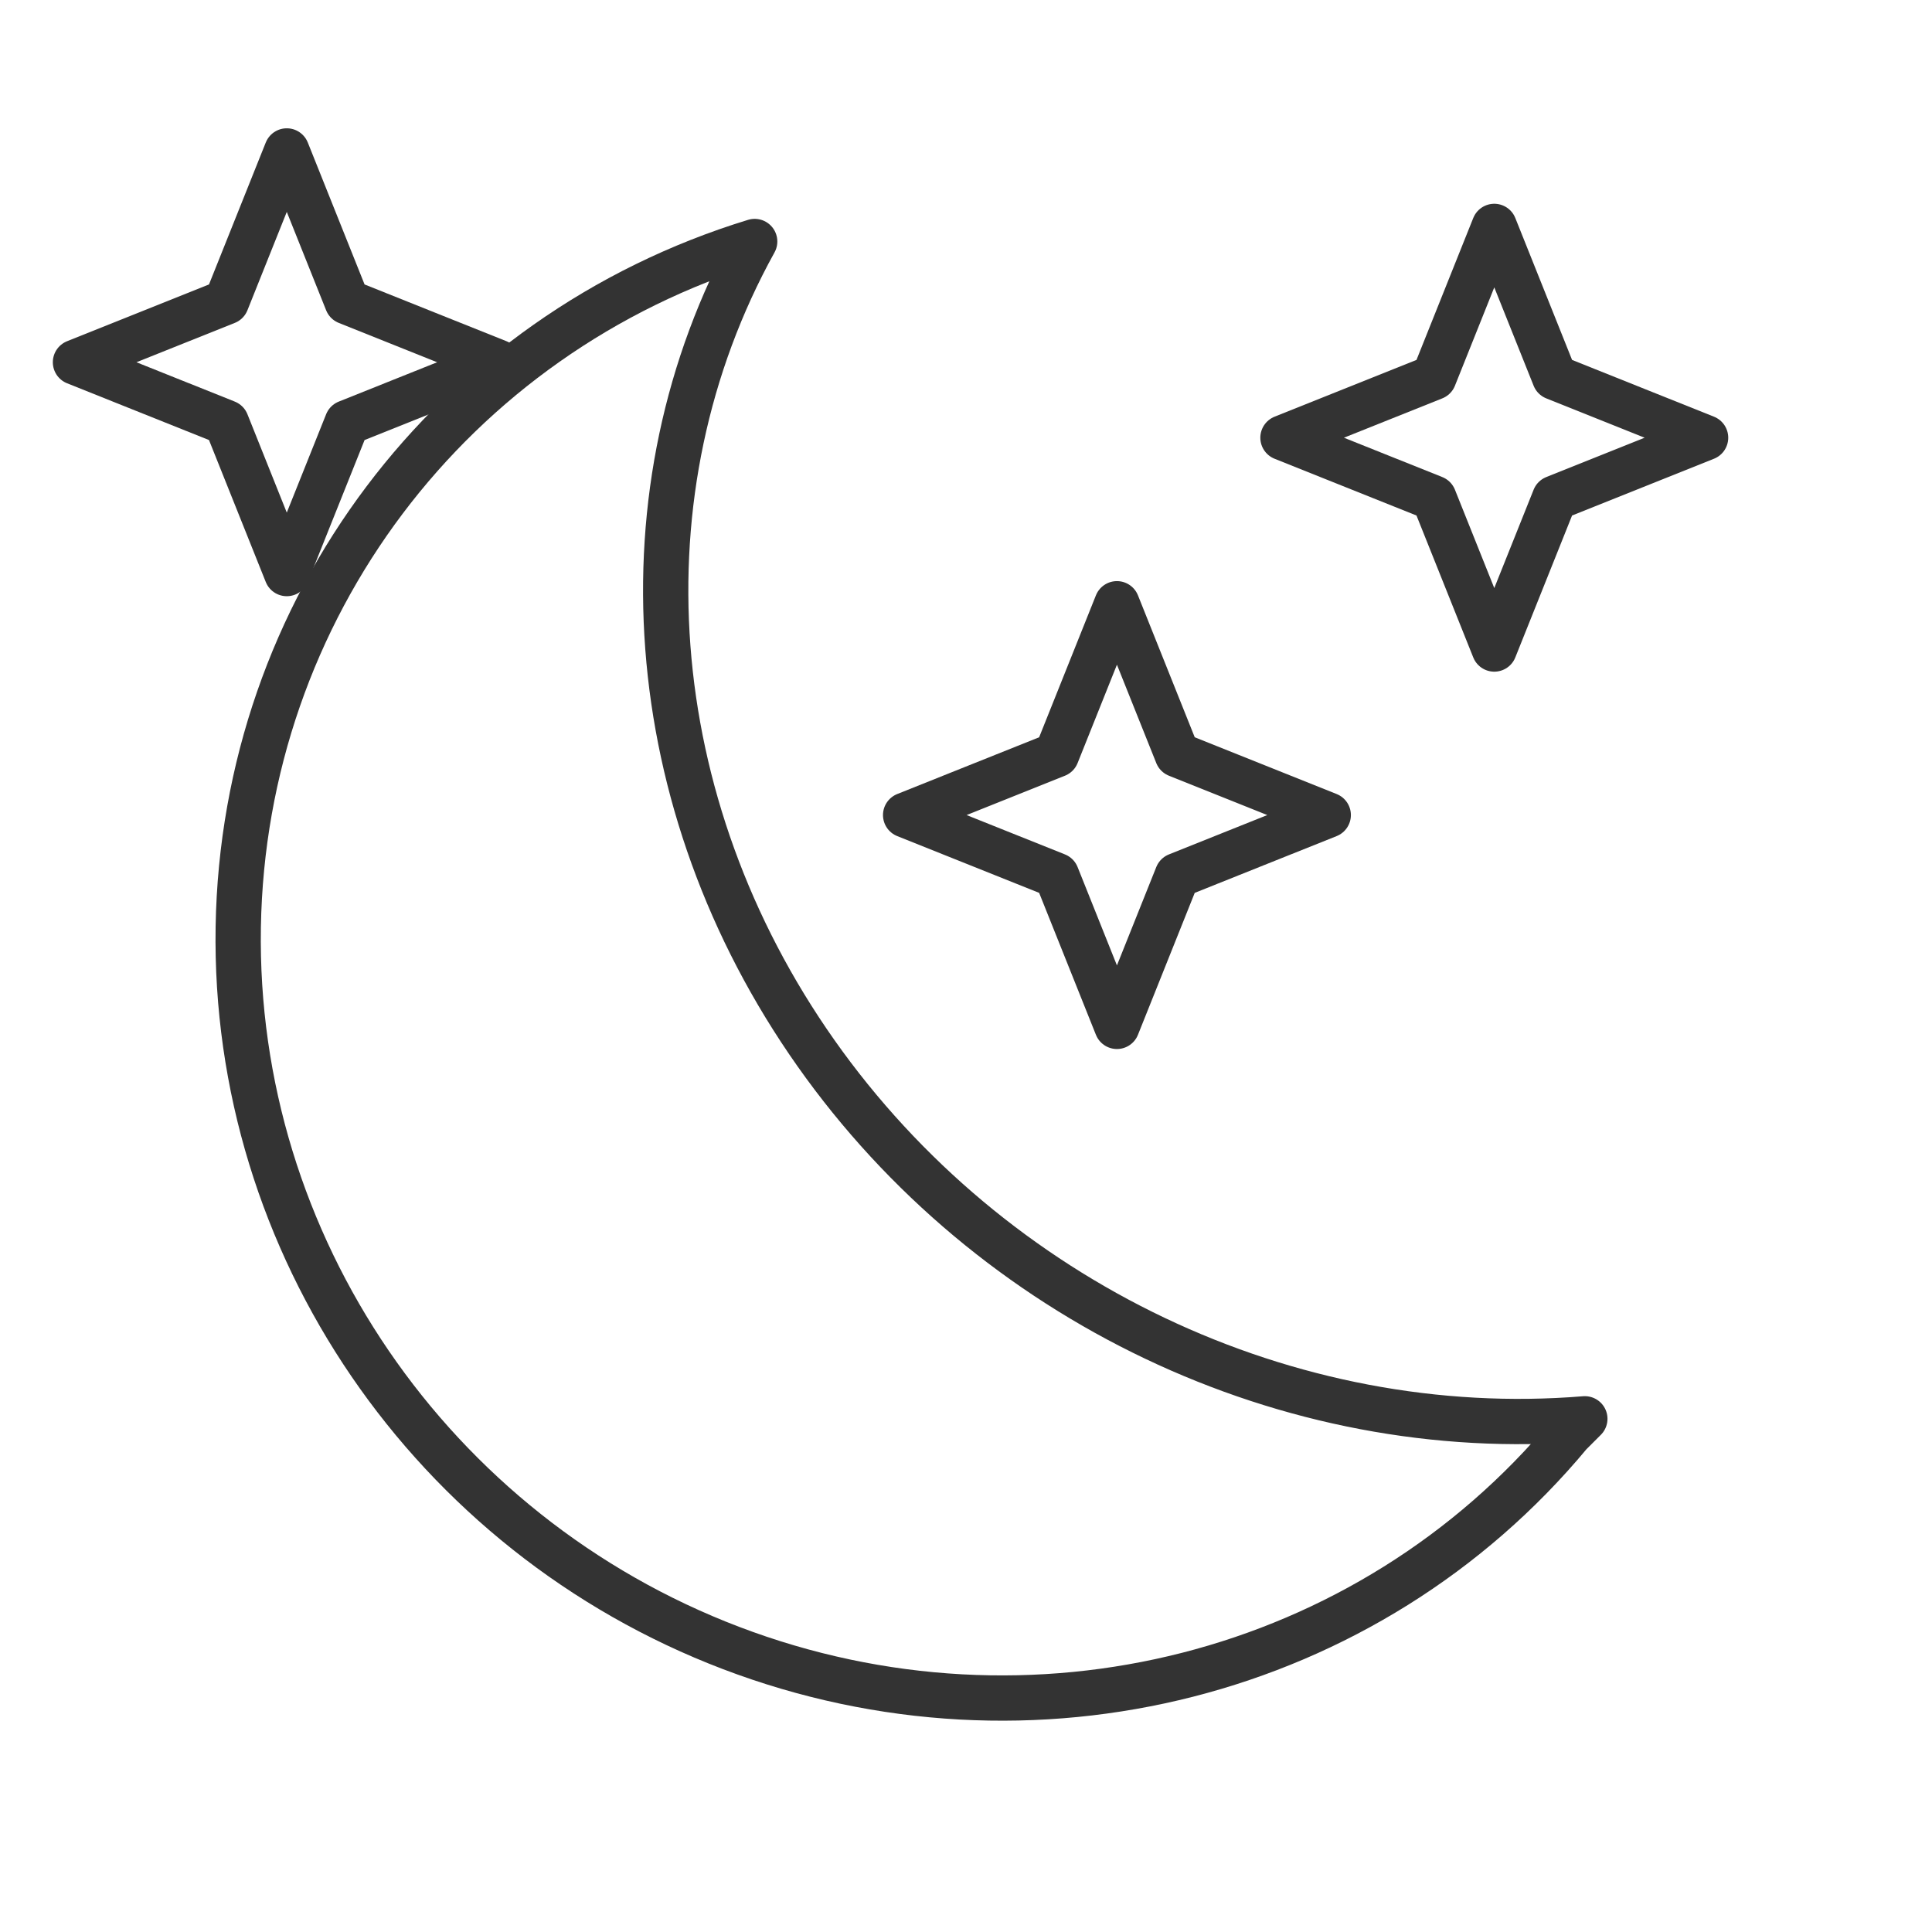
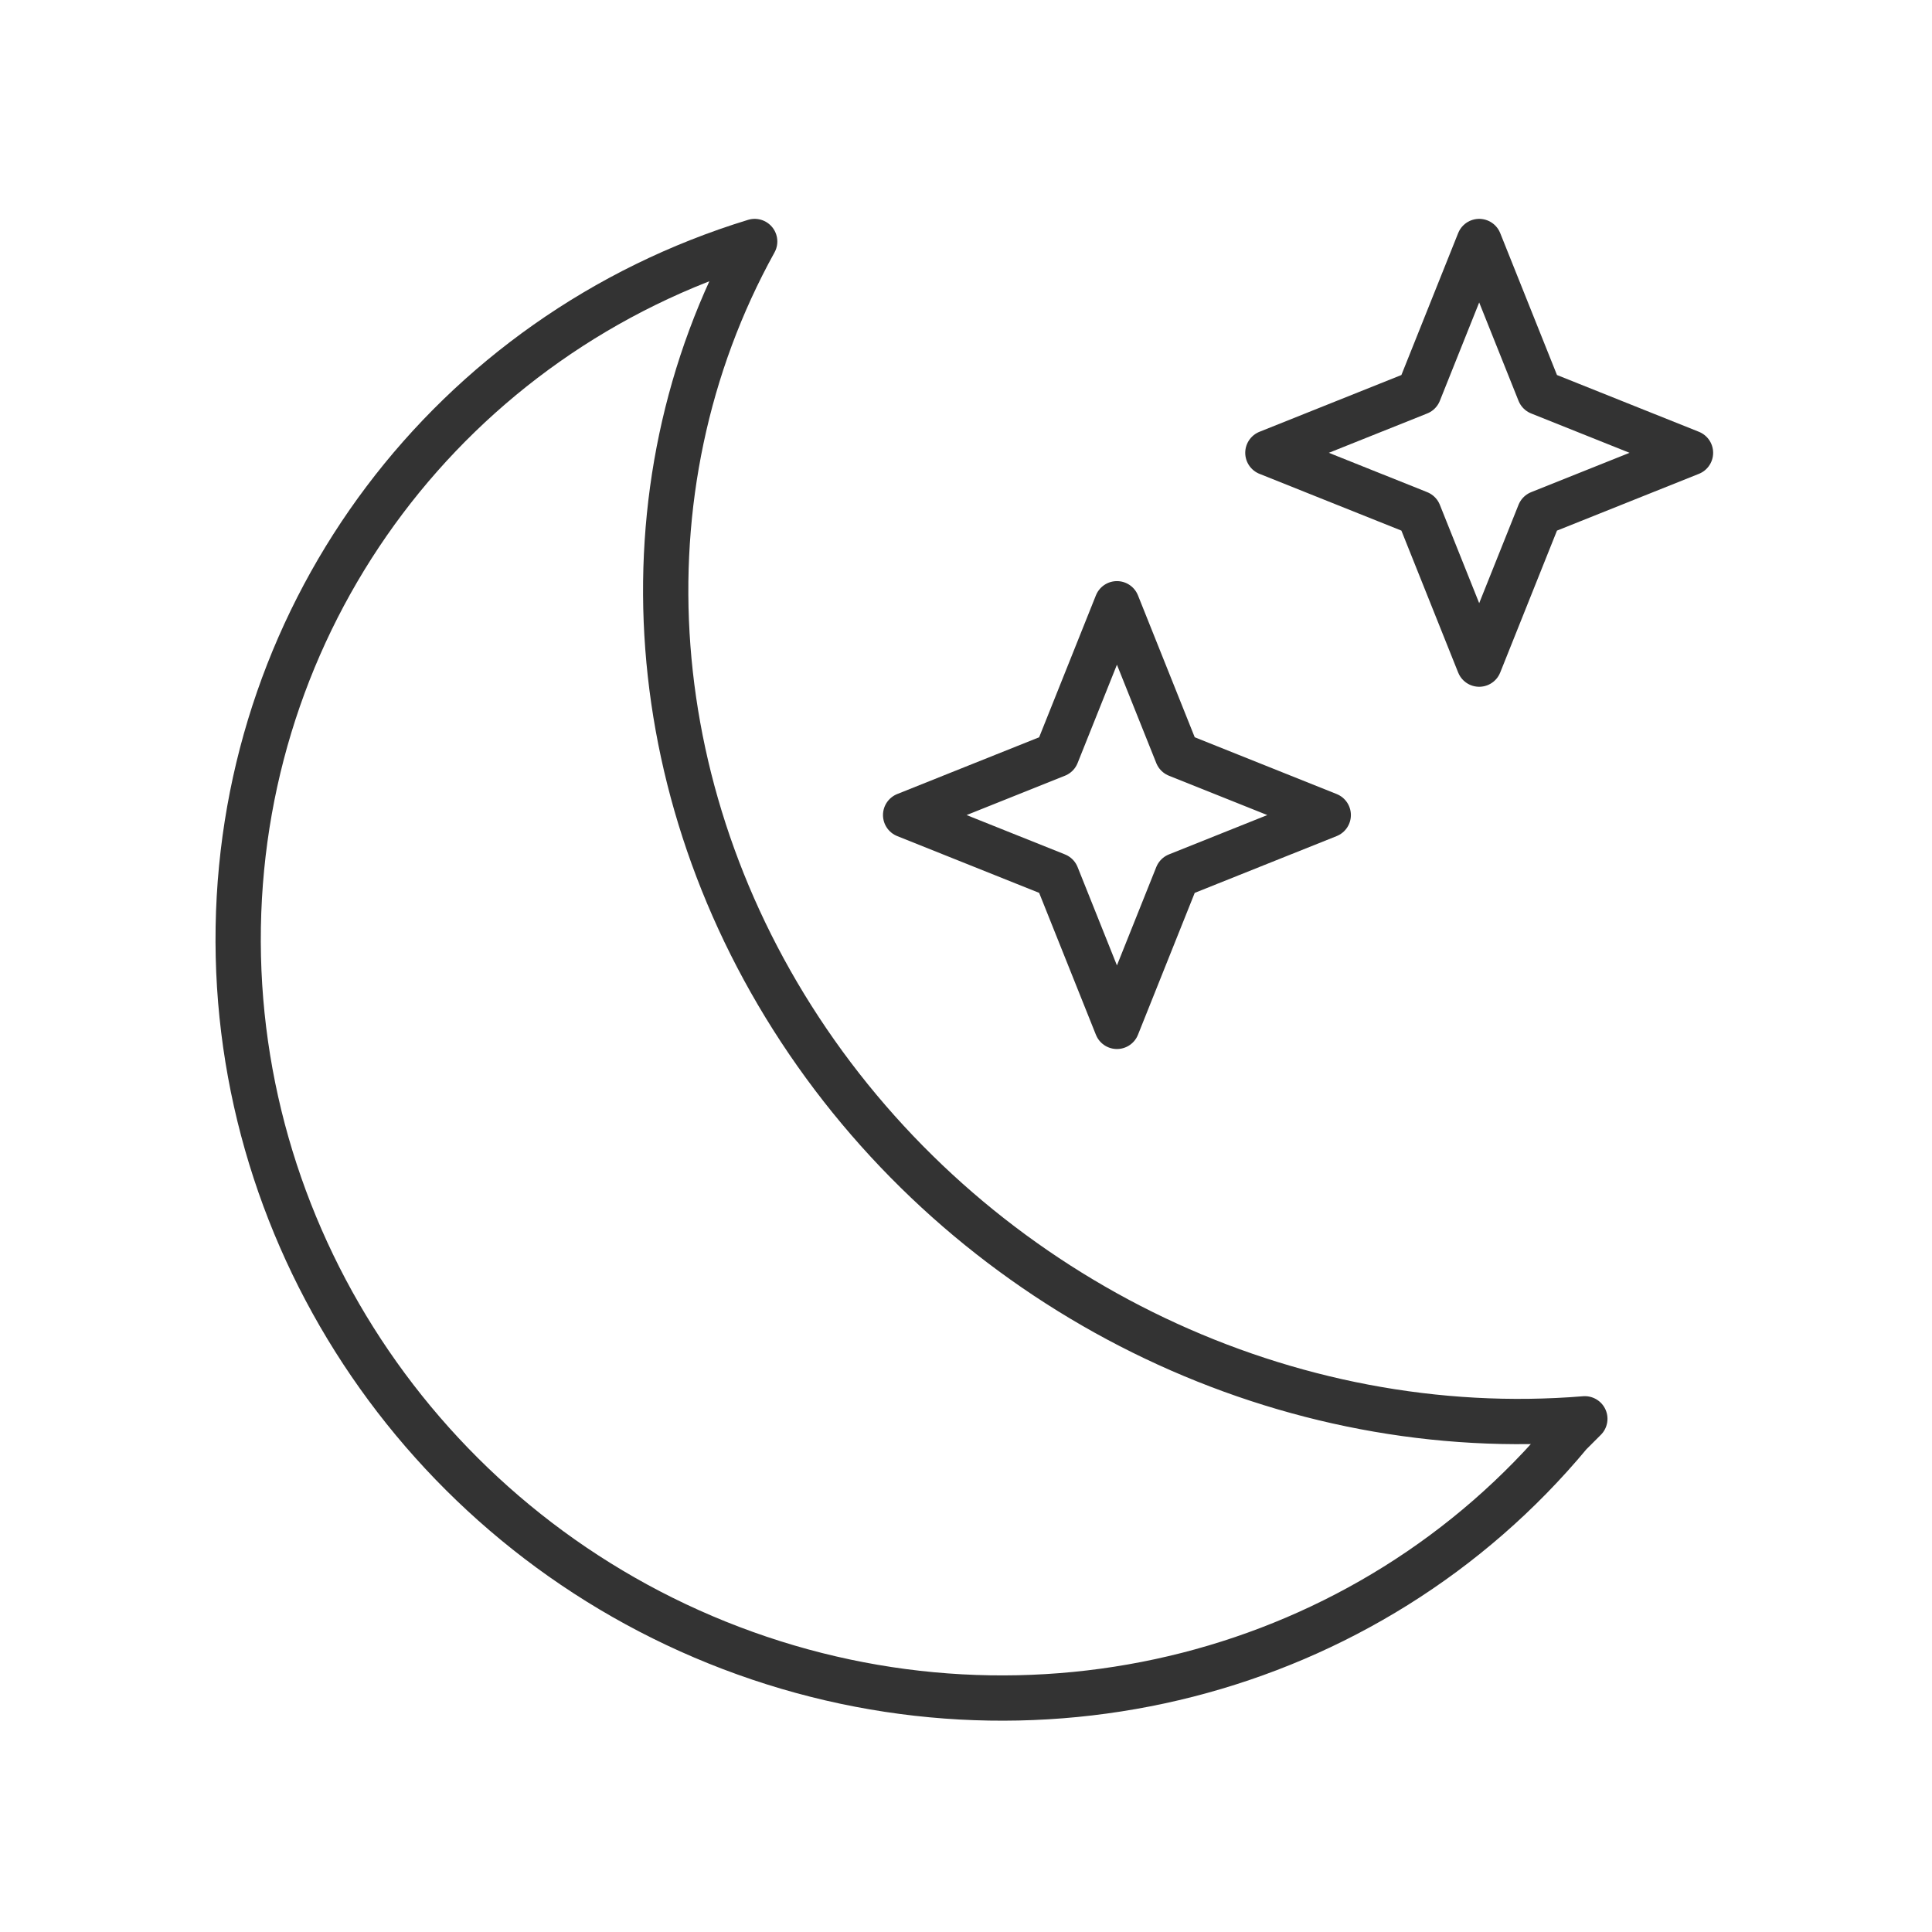
<svg xmlns="http://www.w3.org/2000/svg" viewBox="0 0 128 128" fill="none" stroke="#333" stroke-width="3" stroke-linecap="round" stroke-linejoin="round">
-   <path d="m19 10 4 10 10 4-10 4-4 10-4-10-10-4 10-4z" id="x" />
-   <use href="#x" x="55" y="30" />
-   <use href="#x" x="80" y="5" />
+   <path d="m74 40 4 10 10 4-10 4-4 10-4-10-10-4 10-4z" id="x" />
+   <use href="#x" x="24" y="-24" />
  <path d="m104 95A50 49 35 1150 16a54 50 35 0055 78z" />
</svg>
